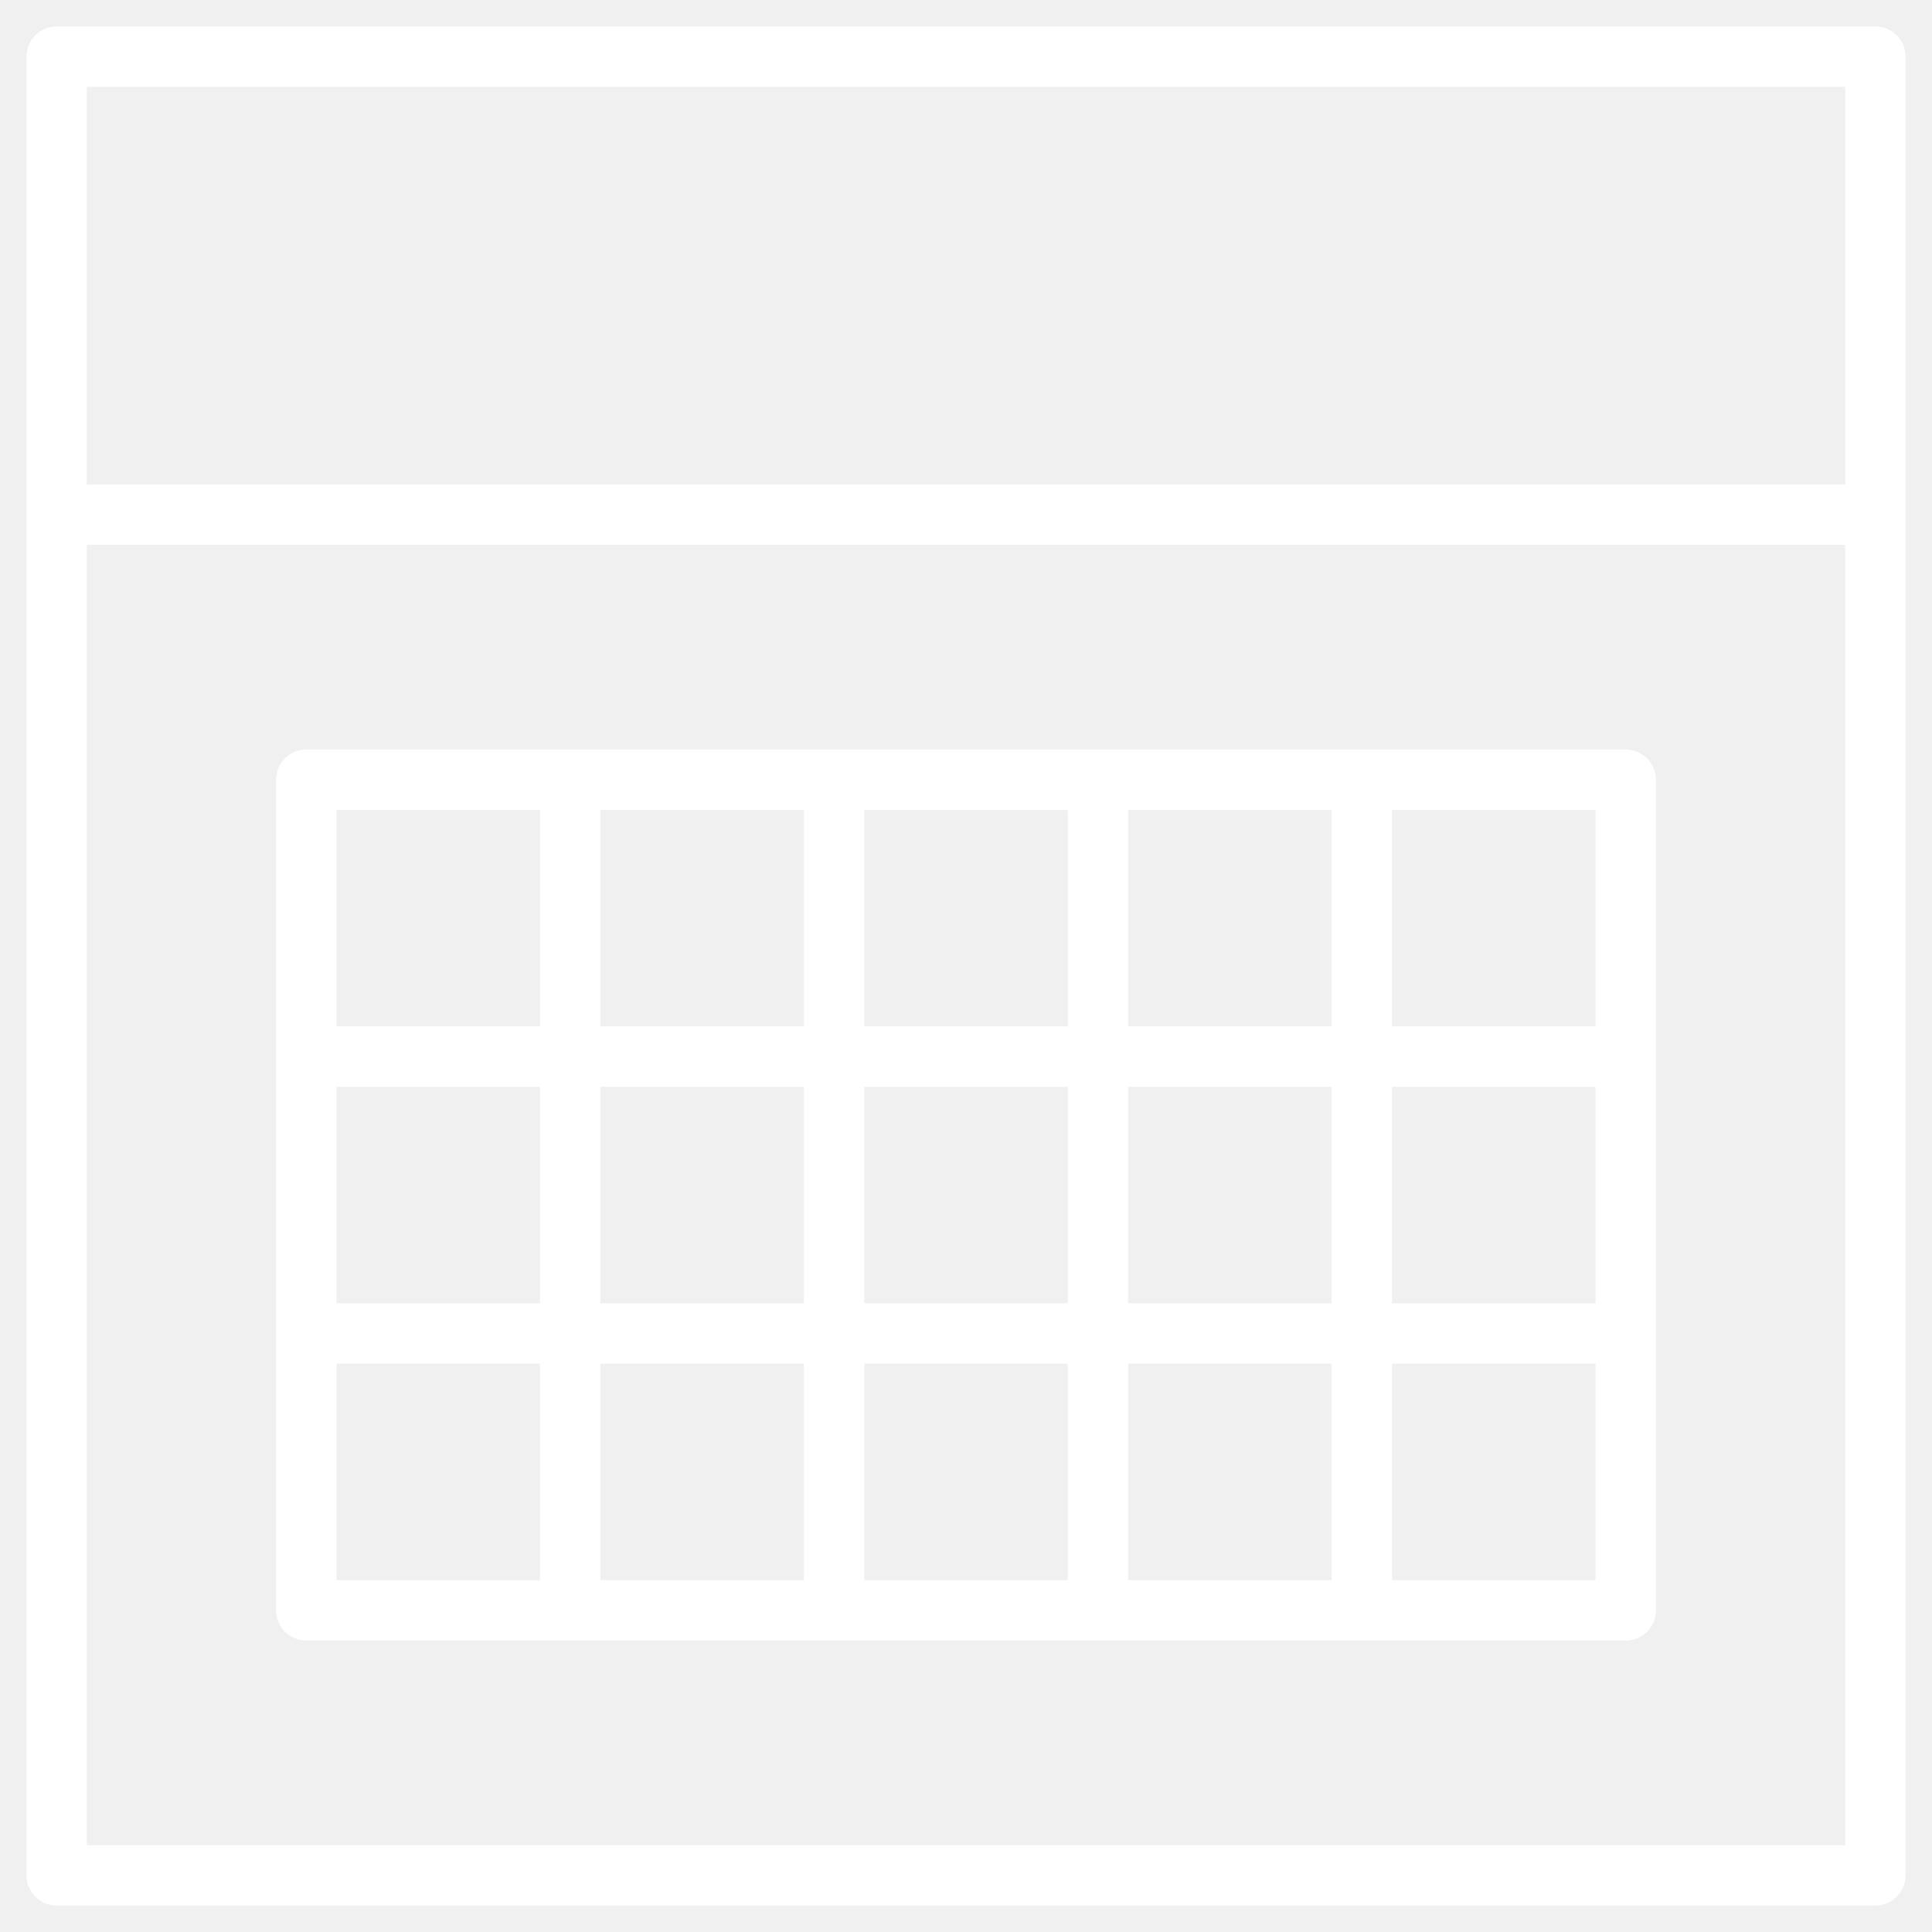
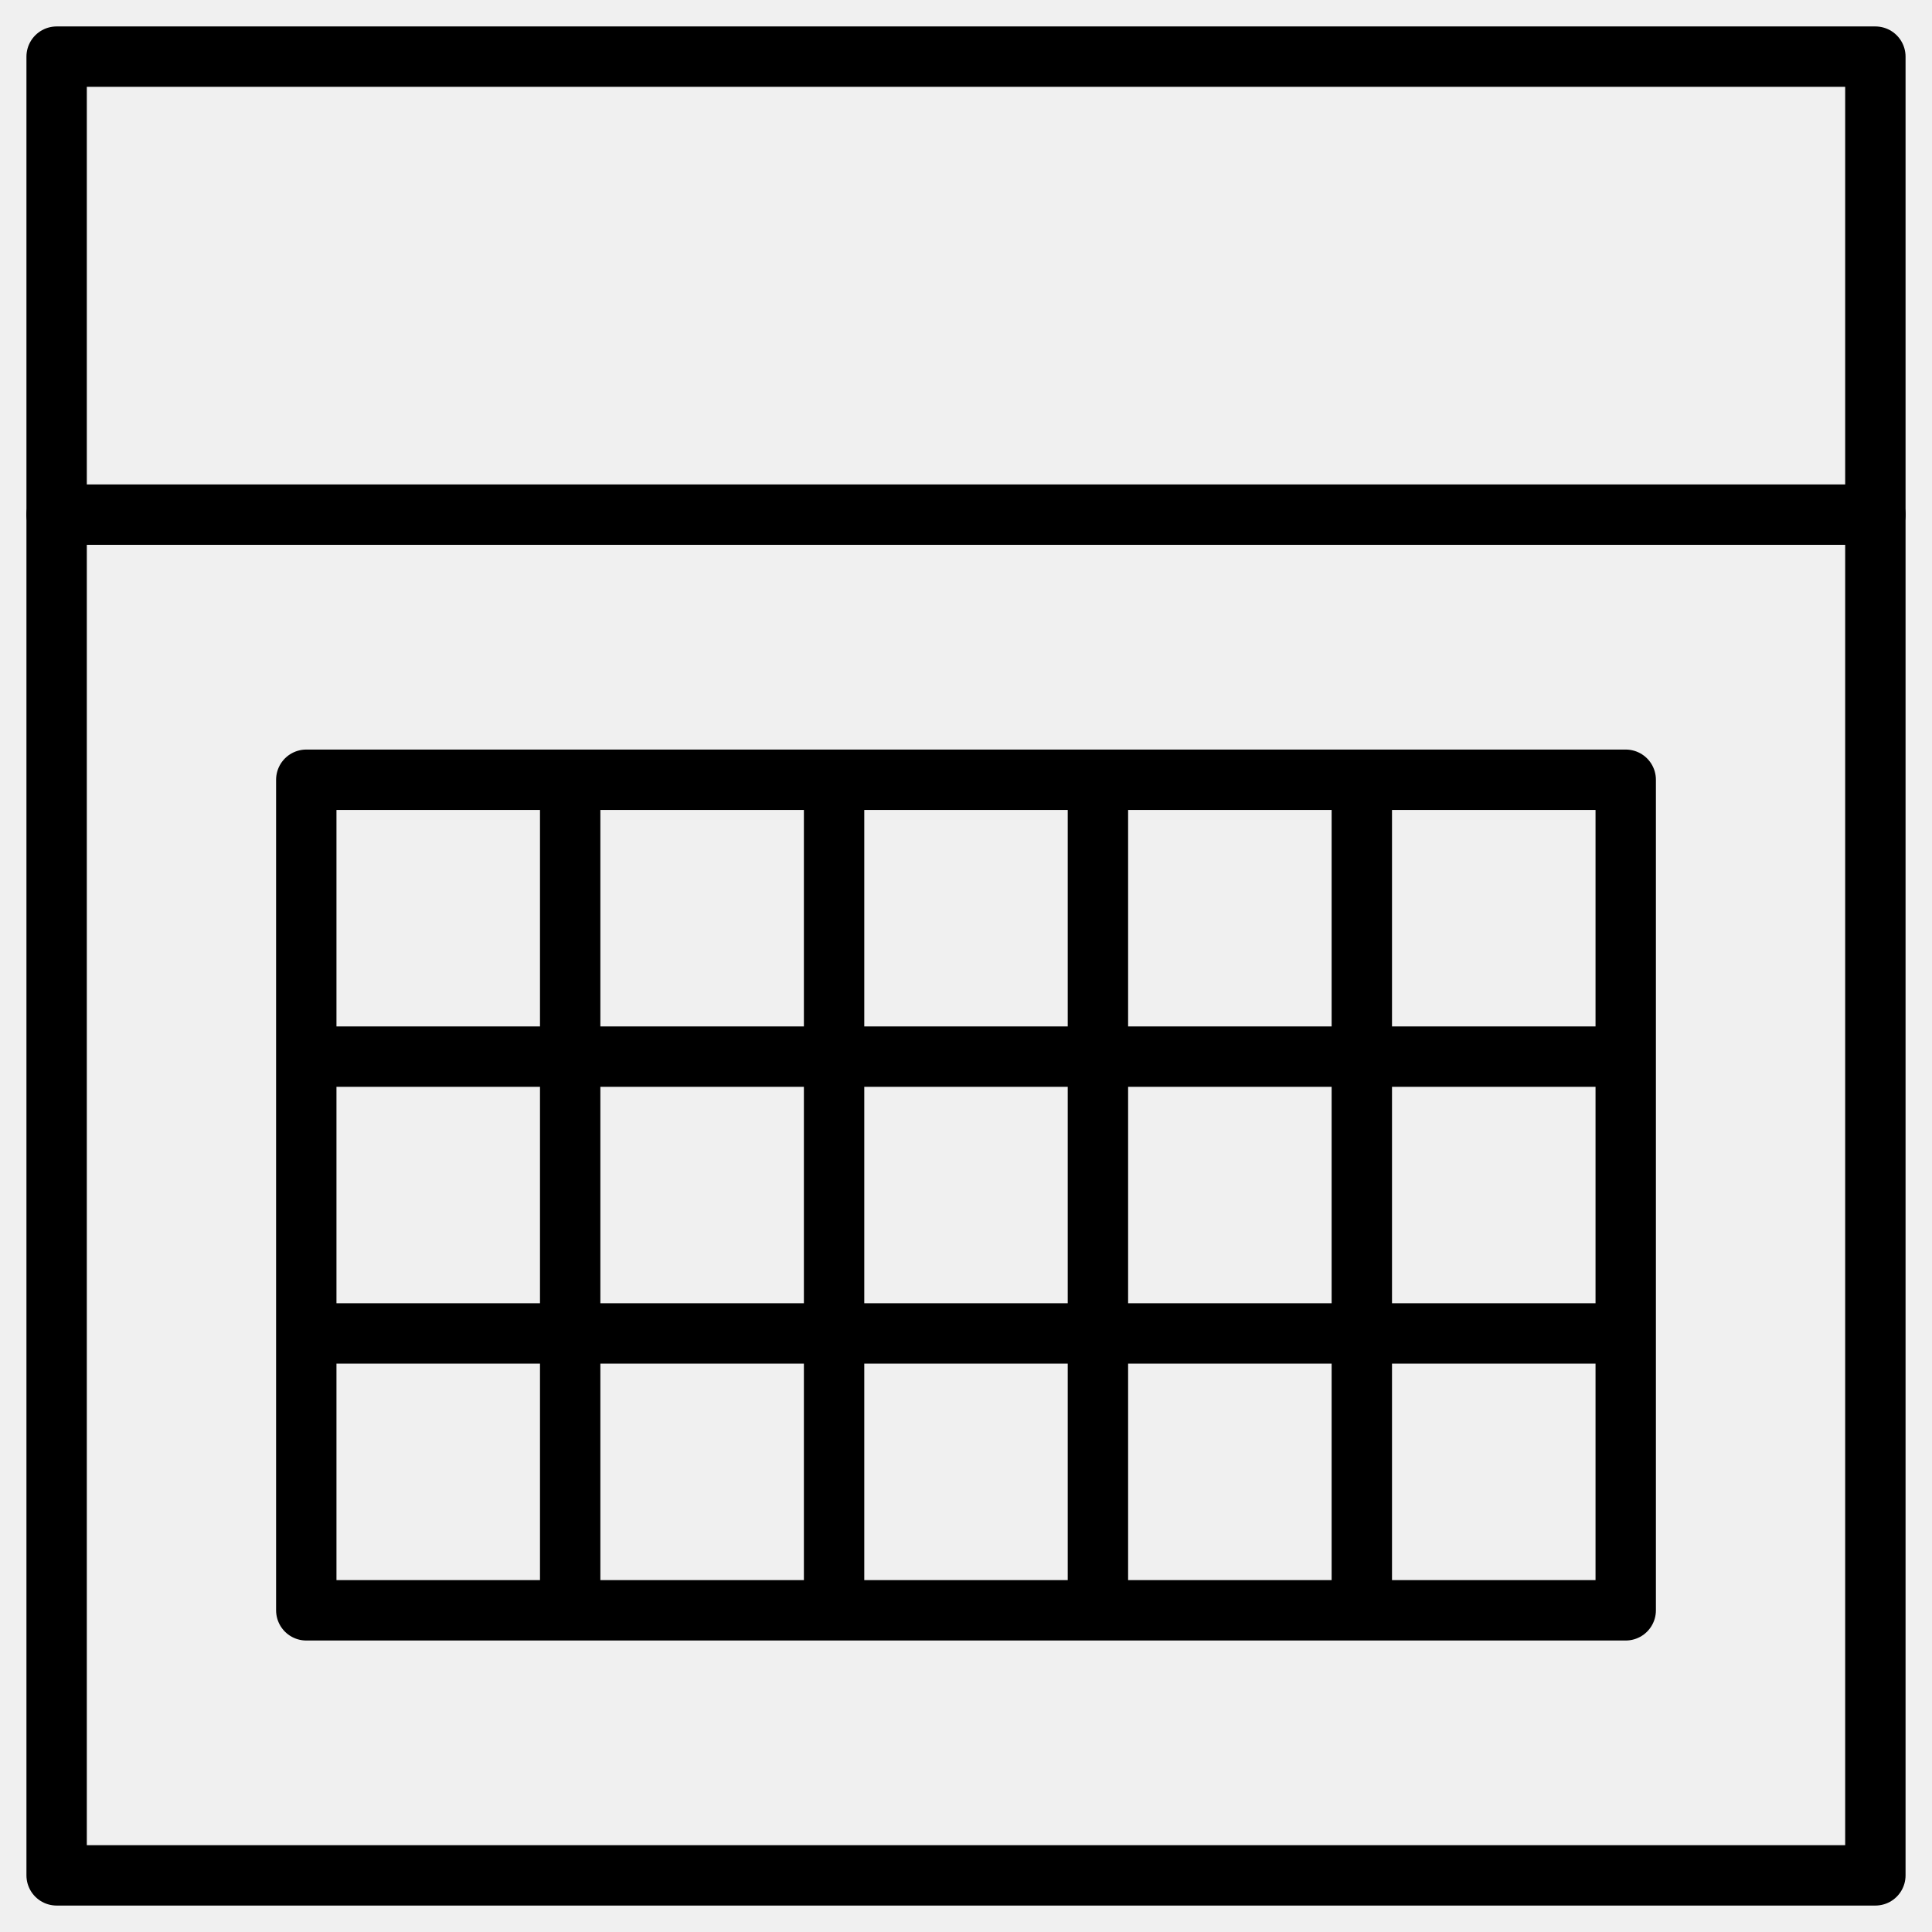
<svg xmlns="http://www.w3.org/2000/svg" width="32" height="32" viewBox="0 0 32 32" fill="none">
  <g clip-path="url(#clip0_21_8635)">
-     <path d="M0.938 0.938H31.062V31.062H0.938V0.938Z" stroke="white" stroke-miterlimit="10" stroke-linecap="round" stroke-linejoin="round" />
-     <path d="M26.927 17.501H5.073M26.927 22.086H5.073M9.444 26.672V12.915M13.815 26.672V12.915M18.185 26.672V12.915M22.556 26.672V12.915M0.938 8.524H31.062M5.073 12.915H26.927V26.672H5.073V12.915Z" stroke="white" stroke-miterlimit="10" stroke-linecap="round" stroke-linejoin="round" />
+     <path d="M0.938 0.938H31.062V31.062H0.938V0.938Z" stroke="currentColor" stroke-miterlimit="10" stroke-linecap="round" stroke-linejoin="round" />
+     <path d="M26.927 17.501H5.073M26.927 22.086H5.073M9.444 26.672V12.915M13.815 26.672V12.915M18.185 26.672V12.915M22.556 26.672V12.915M0.938 8.524H31.062M5.073 12.915H26.927V26.672H5.073V12.915Z" stroke="currentColor" stroke-miterlimit="10" stroke-linecap="round" stroke-linejoin="round" />
  </g>
  <defs>
    <clipPath id="clip0_21_8635">
-       <rect width="32" height="32" fill="white" />
+       <rect width="32" height="32" fill="currentColor" />
    </clipPath>
  </defs>
</svg>
